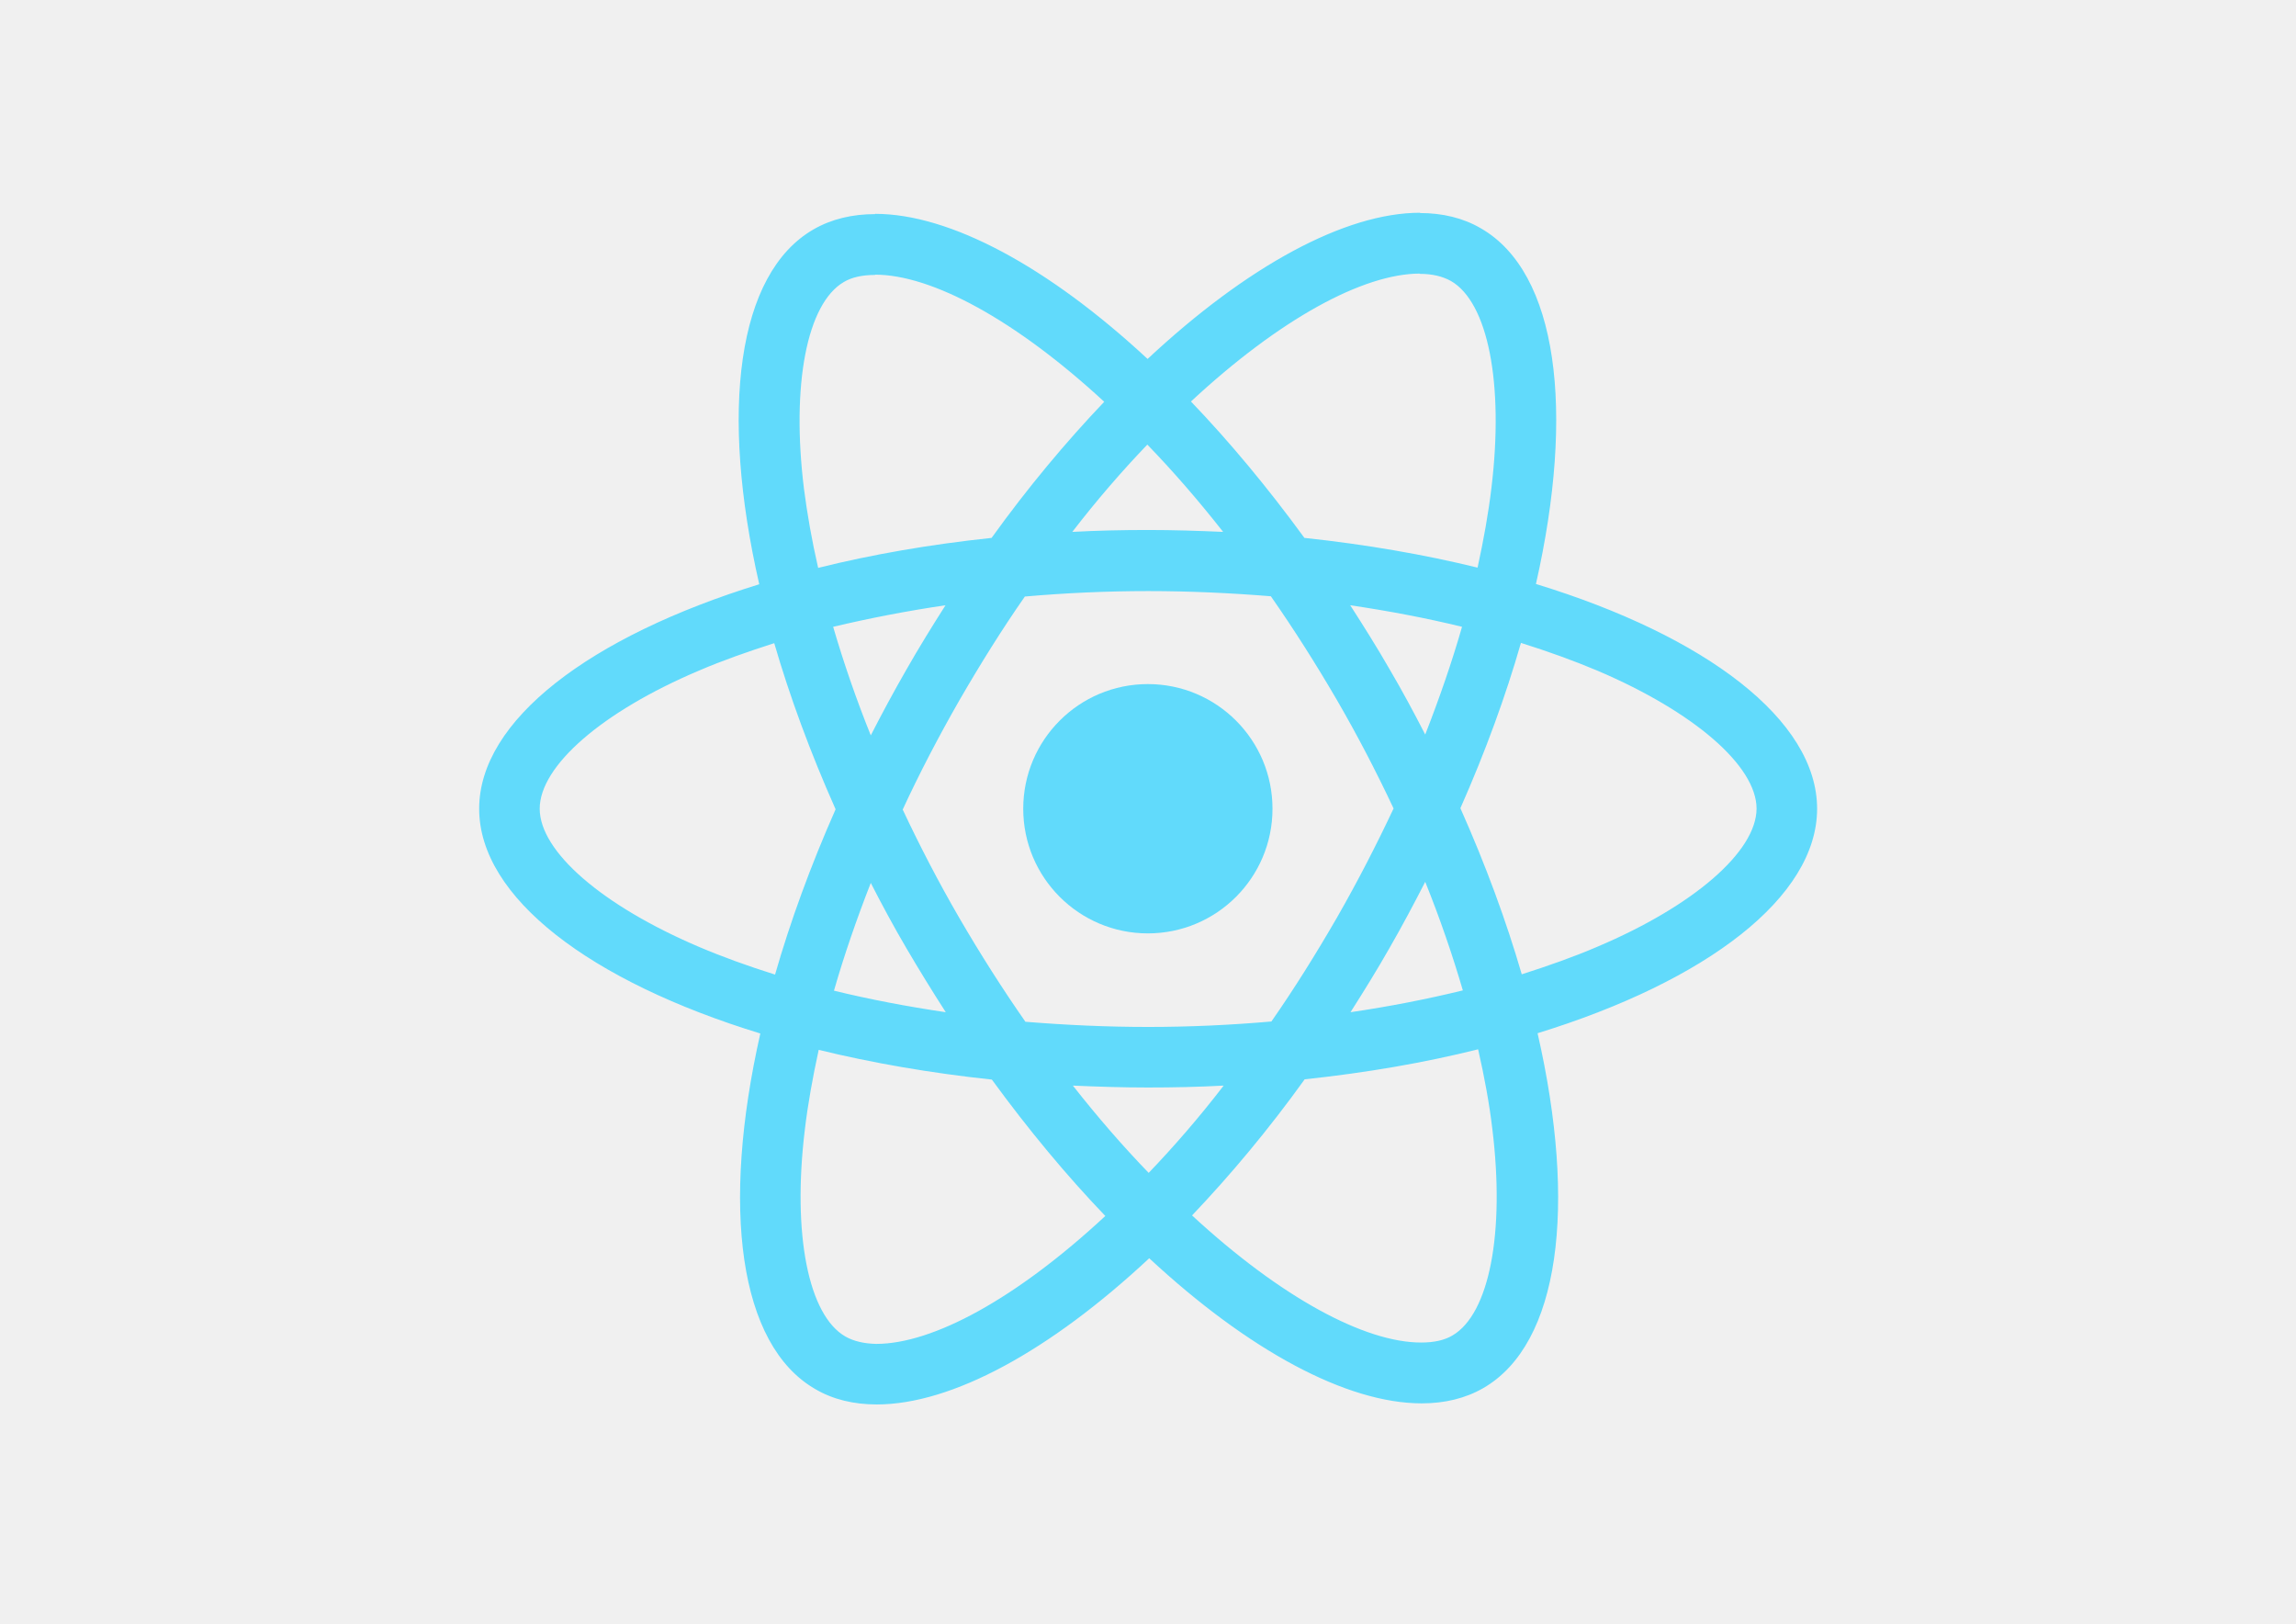
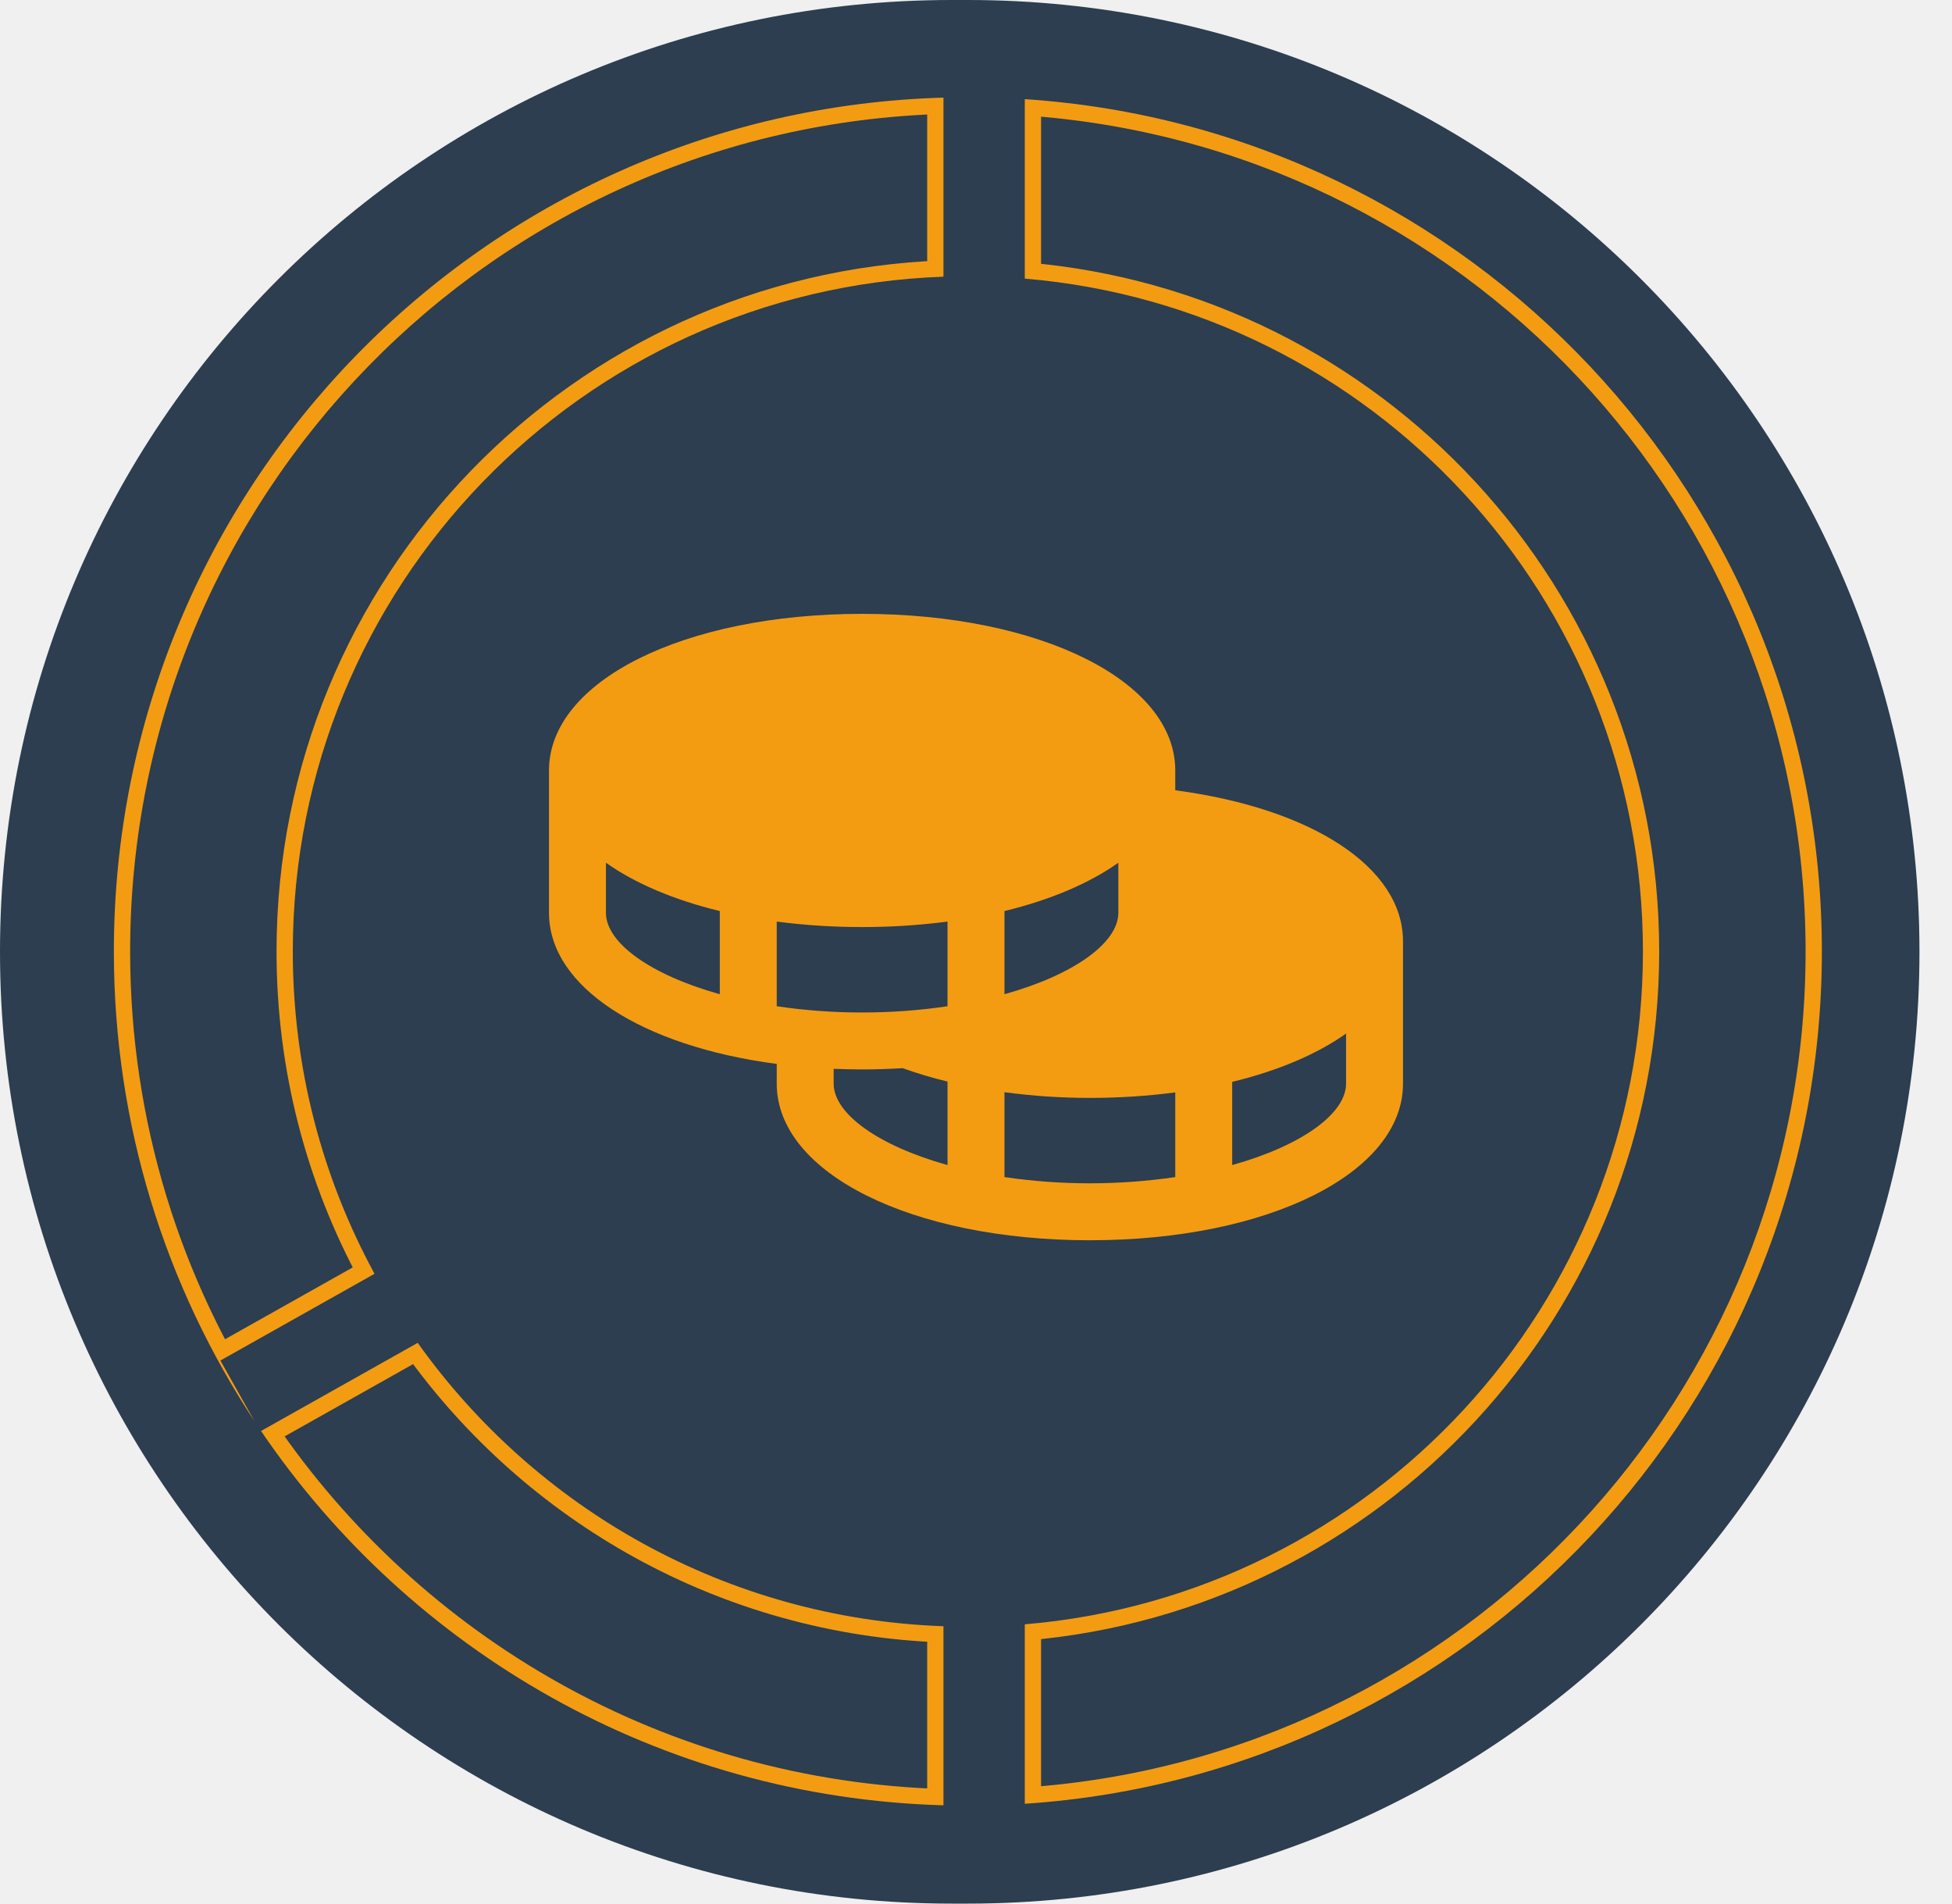
- <svg xmlns="http://www.w3.org/2000/svg" viewBox="0 0 841.9 595.3">
-   <g fill="#61DAFB">
-     <path d="M666.3 296.5c0-32.5-40.7-63.3-103.1-82.4 14.4-63.6 8-114.2-20.2-130.4-6.5-3.8-14.1-5.6-22.4-5.6v22.3c4.6 0 8.3.9 11.4 2.6 13.6 7.8 19.5 37.5 14.9 75.7-1.1 9.4-2.9 19.3-5.1 29.4-19.6-4.8-41-8.5-63.5-10.9-13.5-18.5-27.5-35.3-41.6-50 32.6-30.3 63.2-46.9 84-46.9V78c-27.5 0-63.5 19.6-99.9 53.6-36.4-33.8-72.4-53.2-99.9-53.2v22.3c20.7 0 51.4 16.5 84 46.6-14 14.7-28 31.4-41.3 49.9-22.6 2.4-44 6.1-63.6 11-2.3-10-4-19.7-5.2-29-4.7-38.2 1.1-67.9 14.6-75.8 3-1.8 6.9-2.6 11.5-2.6V78.5c-8.4 0-16 1.8-22.6 5.6-28.1 16.2-34.4 66.7-19.9 130.1-62.2 19.2-102.7 49.9-102.7 82.3 0 32.5 40.7 63.3 103.1 82.4-14.4 63.6-8 114.2 20.2 130.4 6.5 3.8 14.1 5.6 22.5 5.6 27.5 0 63.5-19.6 99.9-53.6 36.4 33.8 72.4 53.2 99.9 53.2 8.4 0 16-1.8 22.6-5.6 28.1-16.2 34.4-66.7 19.9-130.1 62-19.1 102.5-49.9 102.5-82.3zm-130.2-66.7c-3.7 12.9-8.3 26.2-13.5 39.5-4.1-8-8.4-16-13.1-24-4.6-8-9.5-15.8-14.4-23.4 14.2 2.1 27.9 4.7 41 7.9zm-45.8 106.5c-7.8 13.5-15.8 26.3-24.1 38.2-14.9 1.3-30 2-45.2 2-15.1 0-30.2-.7-45-1.9-8.3-11.9-16.4-24.6-24.2-38-7.6-13.1-14.5-26.4-20.8-39.8 6.2-13.4 13.2-26.8 20.7-39.9 7.8-13.5 15.8-26.3 24.1-38.2 14.9-1.3 30-2 45.2-2 15.1 0 30.2.7 45 1.9 8.3 11.9 16.4 24.6 24.2 38 7.6 13.1 14.5 26.4 20.8 39.8-6.3 13.4-13.2 26.8-20.7 39.9zm32.3-13c5.4 13.4 10 26.8 13.8 39.8-13.1 3.2-26.9 5.9-41.2 8 4.9-7.7 9.8-15.6 14.4-23.7 4.6-8 8.9-16.1 13-24.1zM421.2 430c-9.3-9.6-18.6-20.3-27.8-32 9 .4 18.2.7 27.5.7 9.4 0 18.7-.2 27.8-.7-9 11.7-18.3 22.4-27.5 32zm-74.4-58.9c-14.2-2.1-27.9-4.7-41-7.9 3.7-12.9 8.3-26.2 13.5-39.5 4.1 8 8.4 16 13.1 24 4.7 8 9.5 15.8 14.4 23.4zM420.7 163c9.3 9.6 18.6 20.3 27.8 32-9-.4-18.2-.7-27.5-.7-9.4 0-18.7.2-27.8.7 9-11.7 18.3-22.4 27.5-32zm-74 58.9c-4.9 7.7-9.8 15.6-14.4 23.7-4.6 8-8.9 16-13 24-5.4-13.4-10-26.8-13.8-39.8 13.1-3.1 26.9-5.8 41.2-7.9zm-90.5 125.2c-35.4-15.1-58.3-34.9-58.3-50.6 0-15.7 22.9-35.6 58.3-50.6 8.6-3.7 18-7 27.7-10.1 5.7 19.6 13.2 40 22.5 60.9-9.2 20.8-16.6 41.1-22.2 60.6-9.9-3.1-19.3-6.5-28-10.2zM310 490c-13.6-7.8-19.5-37.5-14.9-75.7 1.1-9.4 2.9-19.3 5.1-29.4 19.6 4.8 41 8.5 63.5 10.9 13.5 18.5 27.5 35.3 41.6 50-32.6 30.3-63.2 46.9-84 46.9-4.5-.1-8.3-1-11.3-2.7zm237.2-76.2c4.7 38.2-1.1 67.9-14.6 75.8-3 1.8-6.9 2.6-11.5 2.6-20.7 0-51.4-16.5-84-46.6 14-14.7 28-31.4 41.3-49.9 22.6-2.4 44-6.1 63.6-11 2.3 10.1 4.1 19.8 5.2 29.1zm38.5-66.7c-8.6 3.7-18 7-27.7 10.1-5.7-19.6-13.2-40-22.5-60.9 9.2-20.8 16.6-41.1 22.2-60.6 9.9 3.1 19.3 6.5 28.1 10.2 35.4 15.1 58.3 34.9 58.3 50.6-.1 15.7-23 35.6-58.4 50.6zM320.8 78.4z" />
-     <circle cx="420.9" cy="296.5" r="45.7" />
-     <path d="M520.5 78.1z" />
-   </g>
+ <svg xmlns="http://www.w3.org/2000/svg" width="120" height="117" viewBox="0 0 120 117" fill="none">
+   <rect width="118" height="117" rx="58.5" fill="#2C3E50" />
+   <mask id="path-2-inside-1_4_2" fill="white">
+     <path fill-rule="evenodd" clip-rule="evenodd" d="M63 110.864C90.363 109.063 112 86.298 112 58.479C112 30.66 90.363 7.895 63 6.094V17.125C84.282 18.902 101 36.738 101 58.479C101 80.22 84.282 98.056 63 99.834V110.864ZM25.679 82.534C32.932 92.713 44.665 99.479 58 99.952V110.958C40.55 110.468 25.23 101.464 16.047 87.952L25.679 82.534ZM58 17.006C35.775 17.795 18 36.061 18 58.479C18 65.654 19.821 72.403 23.025 78.29L13.549 83.621L15.658 87.37C10.185 79.083 7 69.153 7 58.479C7 29.986 29.699 6.794 58 6V17.006Z" />
+   </mask>
+   <path d="M63 110.864H62V111.932L63.066 111.862L63 110.864ZM63 6.094L63.066 5.096L62 5.026V6.094H63ZM63 17.125H62V18.044L62.917 18.121L63 17.125ZM63 99.834L62.917 98.837L62 98.913V99.834H63ZM58 99.952H59V98.987L58.035 98.953L58 99.952ZM25.679 82.534L26.494 81.954L25.972 81.222L25.189 81.663L25.679 82.534ZM58 110.958L57.972 111.958L59 111.986V110.958H58ZM16.047 87.952L15.557 87.081L14.609 87.614L15.22 88.514L16.047 87.952ZM58 17.006L58.035 18.005L59 17.971V17.006H58ZM23.025 78.29L23.515 79.162L24.375 78.679L23.904 77.812L23.025 78.29ZM13.549 83.621L13.058 82.749L12.187 83.24L12.677 84.111L13.549 83.621ZM15.658 87.37L14.823 87.921L16.529 86.88L15.658 87.37ZM58 6H59V4.972L57.972 5L58 6ZM111 58.479C111 85.768 89.775 108.1 62.934 109.866L63.066 111.862C90.951 110.027 113 86.828 113 58.479H111ZM62.934 7.092C89.775 8.858 111 31.19 111 58.479H113C113 30.13 90.951 6.931 63.066 5.096L62.934 7.092ZM64 17.125V6.094H62V17.125H64ZM62.917 18.121C83.685 19.855 100 37.262 100 58.479H102C102 36.214 84.879 17.948 63.083 16.128L62.917 18.121ZM100 58.479C100 79.696 83.685 97.103 62.917 98.837L63.083 100.83C84.879 99.01 102 80.744 102 58.479H100ZM64 110.864V99.834H62V110.864H64ZM58.035 98.953C45.023 98.491 33.573 91.89 26.494 81.954L24.865 83.115C32.291 93.536 44.306 100.467 57.965 100.952L58.035 98.953ZM59 110.958V99.952H57V110.958H59ZM15.22 88.514C24.576 102.281 40.188 111.459 57.972 111.958L58.028 109.958C40.912 109.478 25.884 100.647 16.875 87.39L15.22 88.514ZM25.189 81.663L15.557 87.081L16.538 88.824L26.169 83.406L25.189 81.663ZM19 58.479C19 36.602 36.347 18.776 58.035 18.005L57.965 16.006C35.203 16.815 17 35.521 17 58.479H19ZM23.904 77.812C20.777 72.068 19 65.483 19 58.479H17C17 65.825 18.864 72.738 22.147 78.769L23.904 77.812ZM14.039 84.493L23.515 79.162L22.535 77.419L13.058 82.749L14.039 84.493ZM16.529 86.88L14.42 83.131L12.677 84.111L14.786 87.86L16.529 86.88ZM6 58.479C6 69.355 9.246 79.475 14.823 87.921L16.492 86.819C11.124 78.69 8 68.951 8 58.479H6ZM57.972 5C29.131 5.81 6 29.443 6 58.479H8C8 30.529 30.266 7.778 58.028 7L57.972 5ZM59 17.006V6H57V17.006H59Z" fill="#F39C12" mask="url(#path-2-inside-1_4_2)" />
+   <path d="M72.25 48.572V47.354C72.25 41.868 63.975 37.729 53 37.729C42.025 37.729 33.75 41.868 33.75 47.354V56.104C33.75 60.674 39.492 64.305 47.75 65.392V66.604C47.75 72.09 56.025 76.229 67 76.229C77.975 76.229 86.25 72.09 86.25 66.604V57.854C86.25 53.326 80.689 49.69 72.25 48.572ZM44.25 61.107C39.965 59.91 37.25 57.939 37.25 56.104V53.026C39.035 54.291 41.426 55.31 44.25 55.995V61.107ZM61.75 55.995C64.574 55.31 66.965 54.291 68.75 53.026V56.104C68.75 57.939 66.035 59.91 61.75 61.107V55.995ZM58.25 71.607C53.965 70.41 51.25 68.439 51.25 66.604V65.692C51.825 65.714 52.407 65.729 53 65.729C53.849 65.729 54.678 65.701 55.492 65.652C56.396 65.976 57.316 66.251 58.25 66.475V71.607ZM58.25 61.846C56.512 62.103 54.757 62.231 53 62.229C51.243 62.231 49.488 62.103 47.75 61.846V56.642C49.491 56.869 51.245 56.981 53 56.979C54.755 56.981 56.509 56.869 58.25 56.642V61.846ZM72.25 72.346C68.769 72.857 65.231 72.857 61.75 72.346V67.129C63.49 67.363 65.244 67.48 67 67.479C68.755 67.481 70.509 67.369 72.25 67.142V72.346ZM82.75 66.604C82.75 68.439 80.035 70.41 75.75 71.607V66.495C78.574 65.81 80.965 64.79 82.75 63.526V66.604Z" fill="#F39C12" />
</svg>
